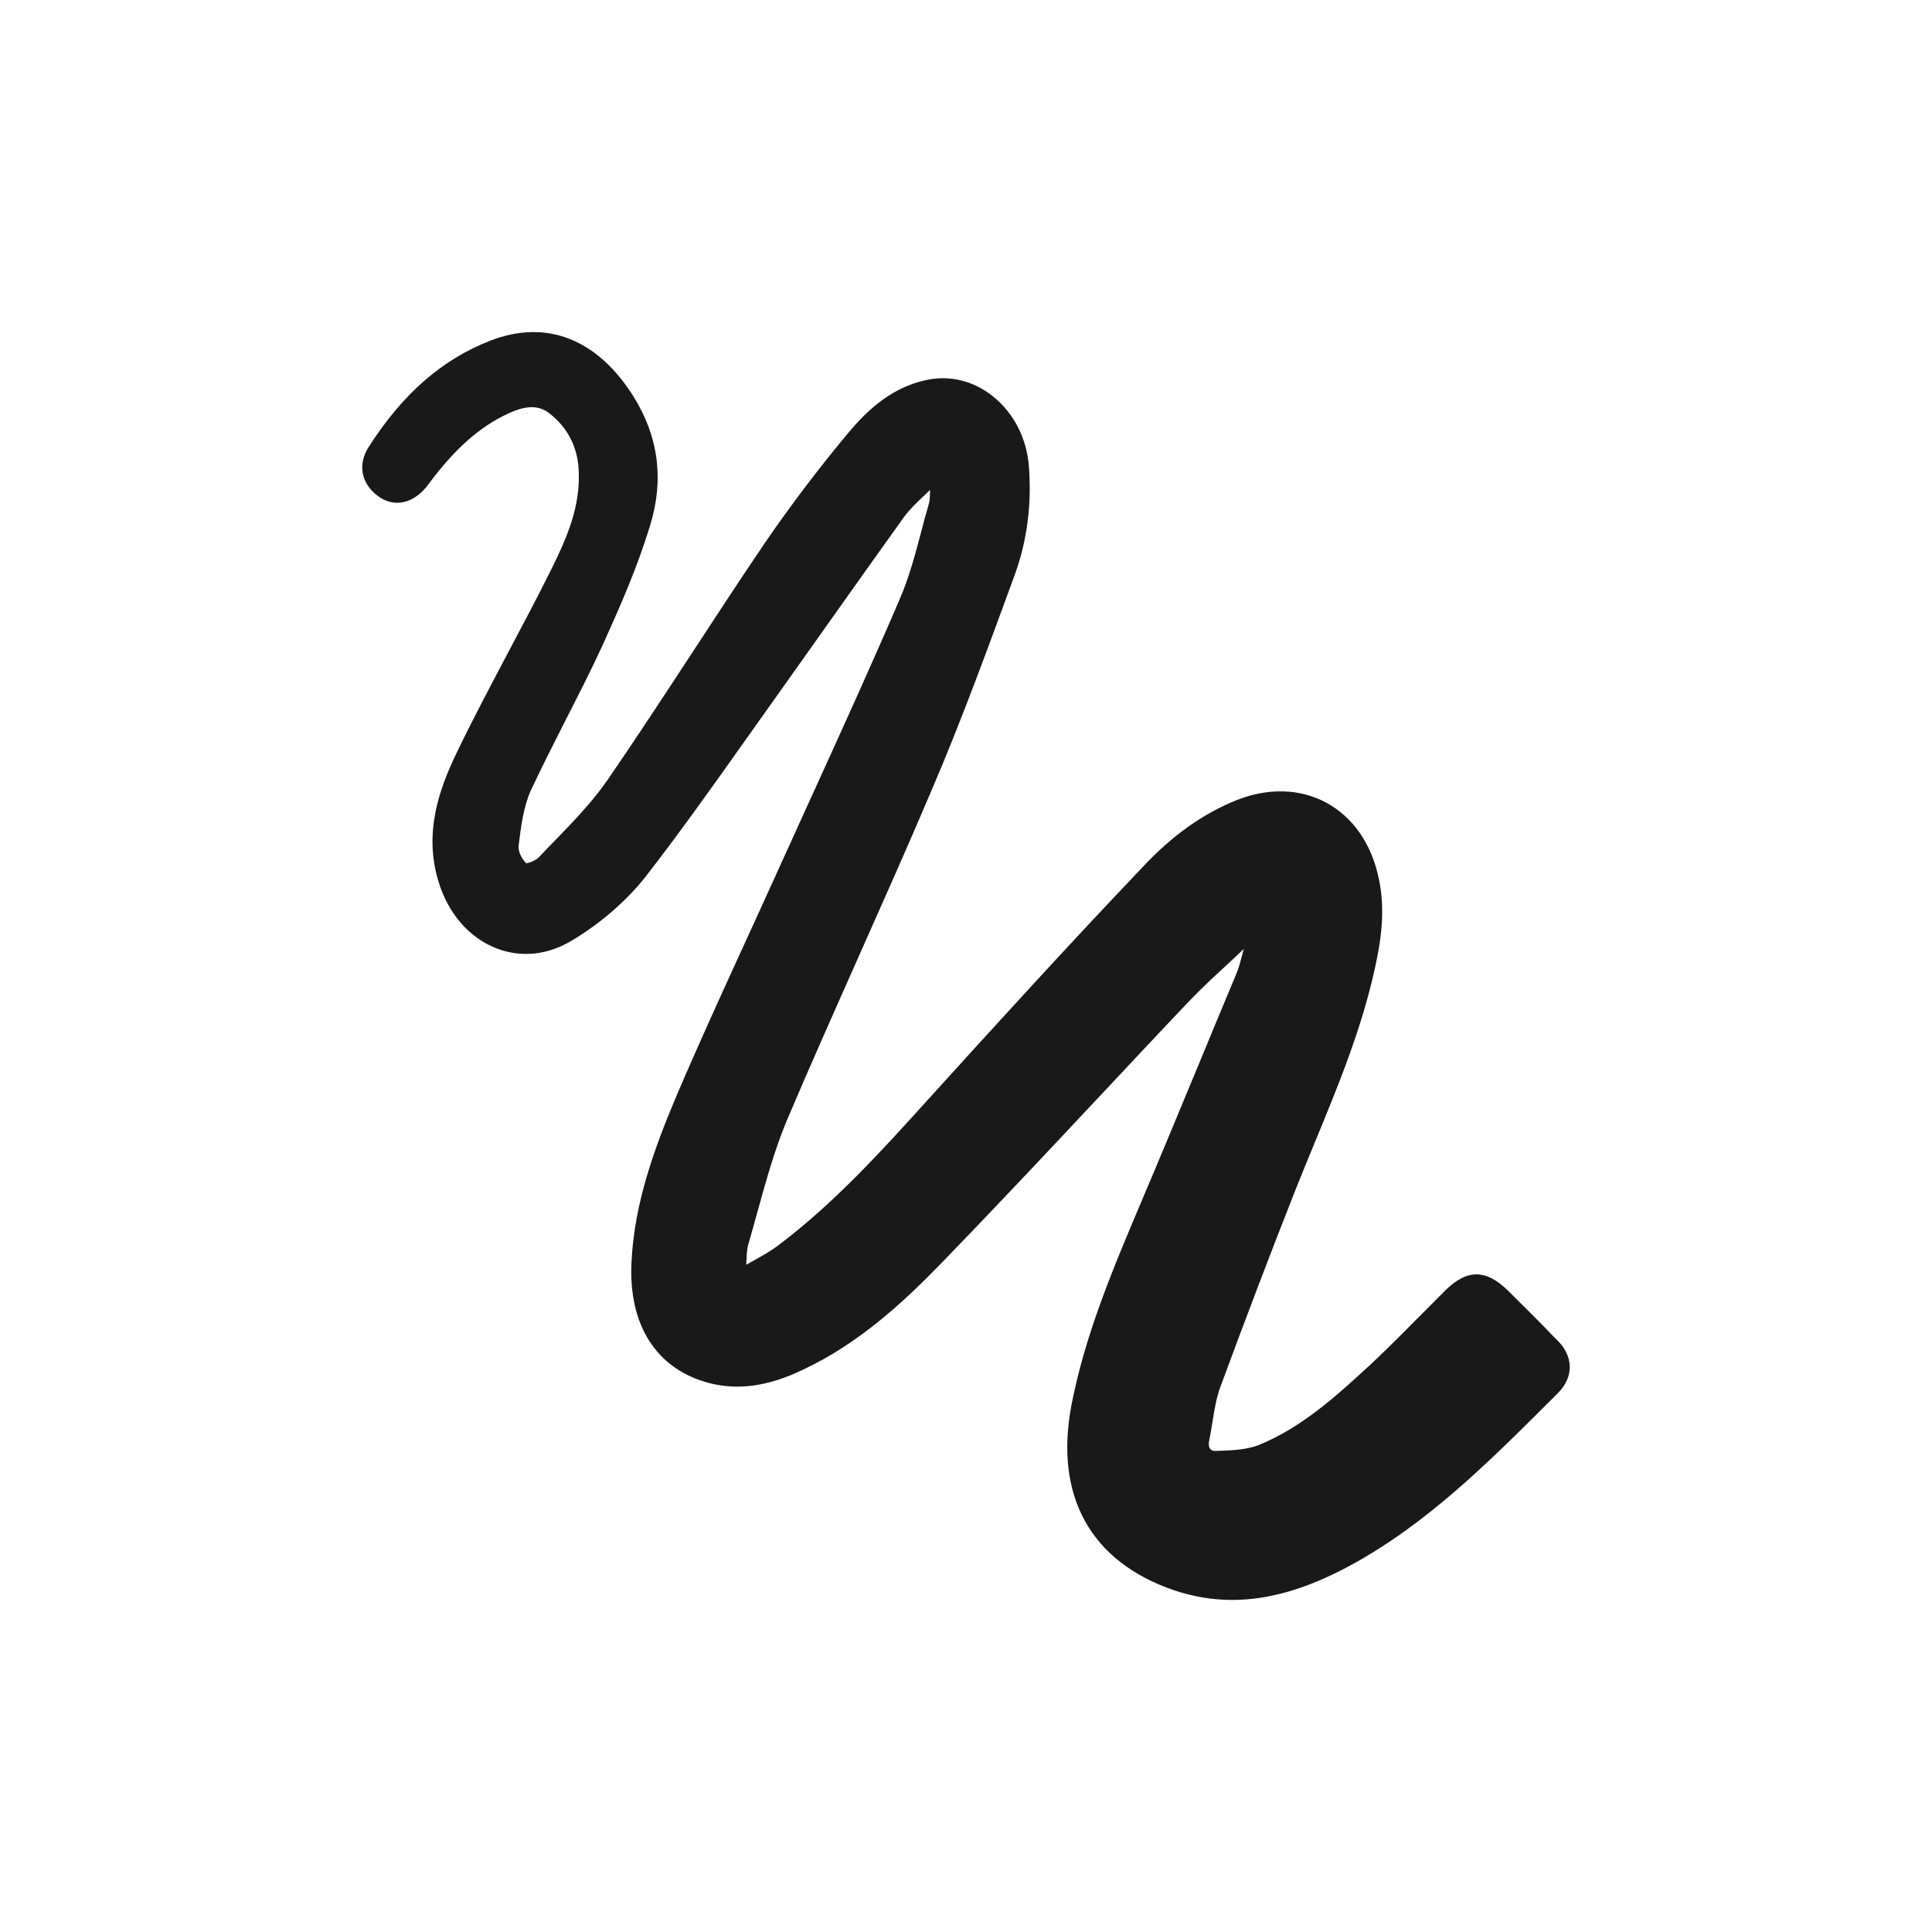
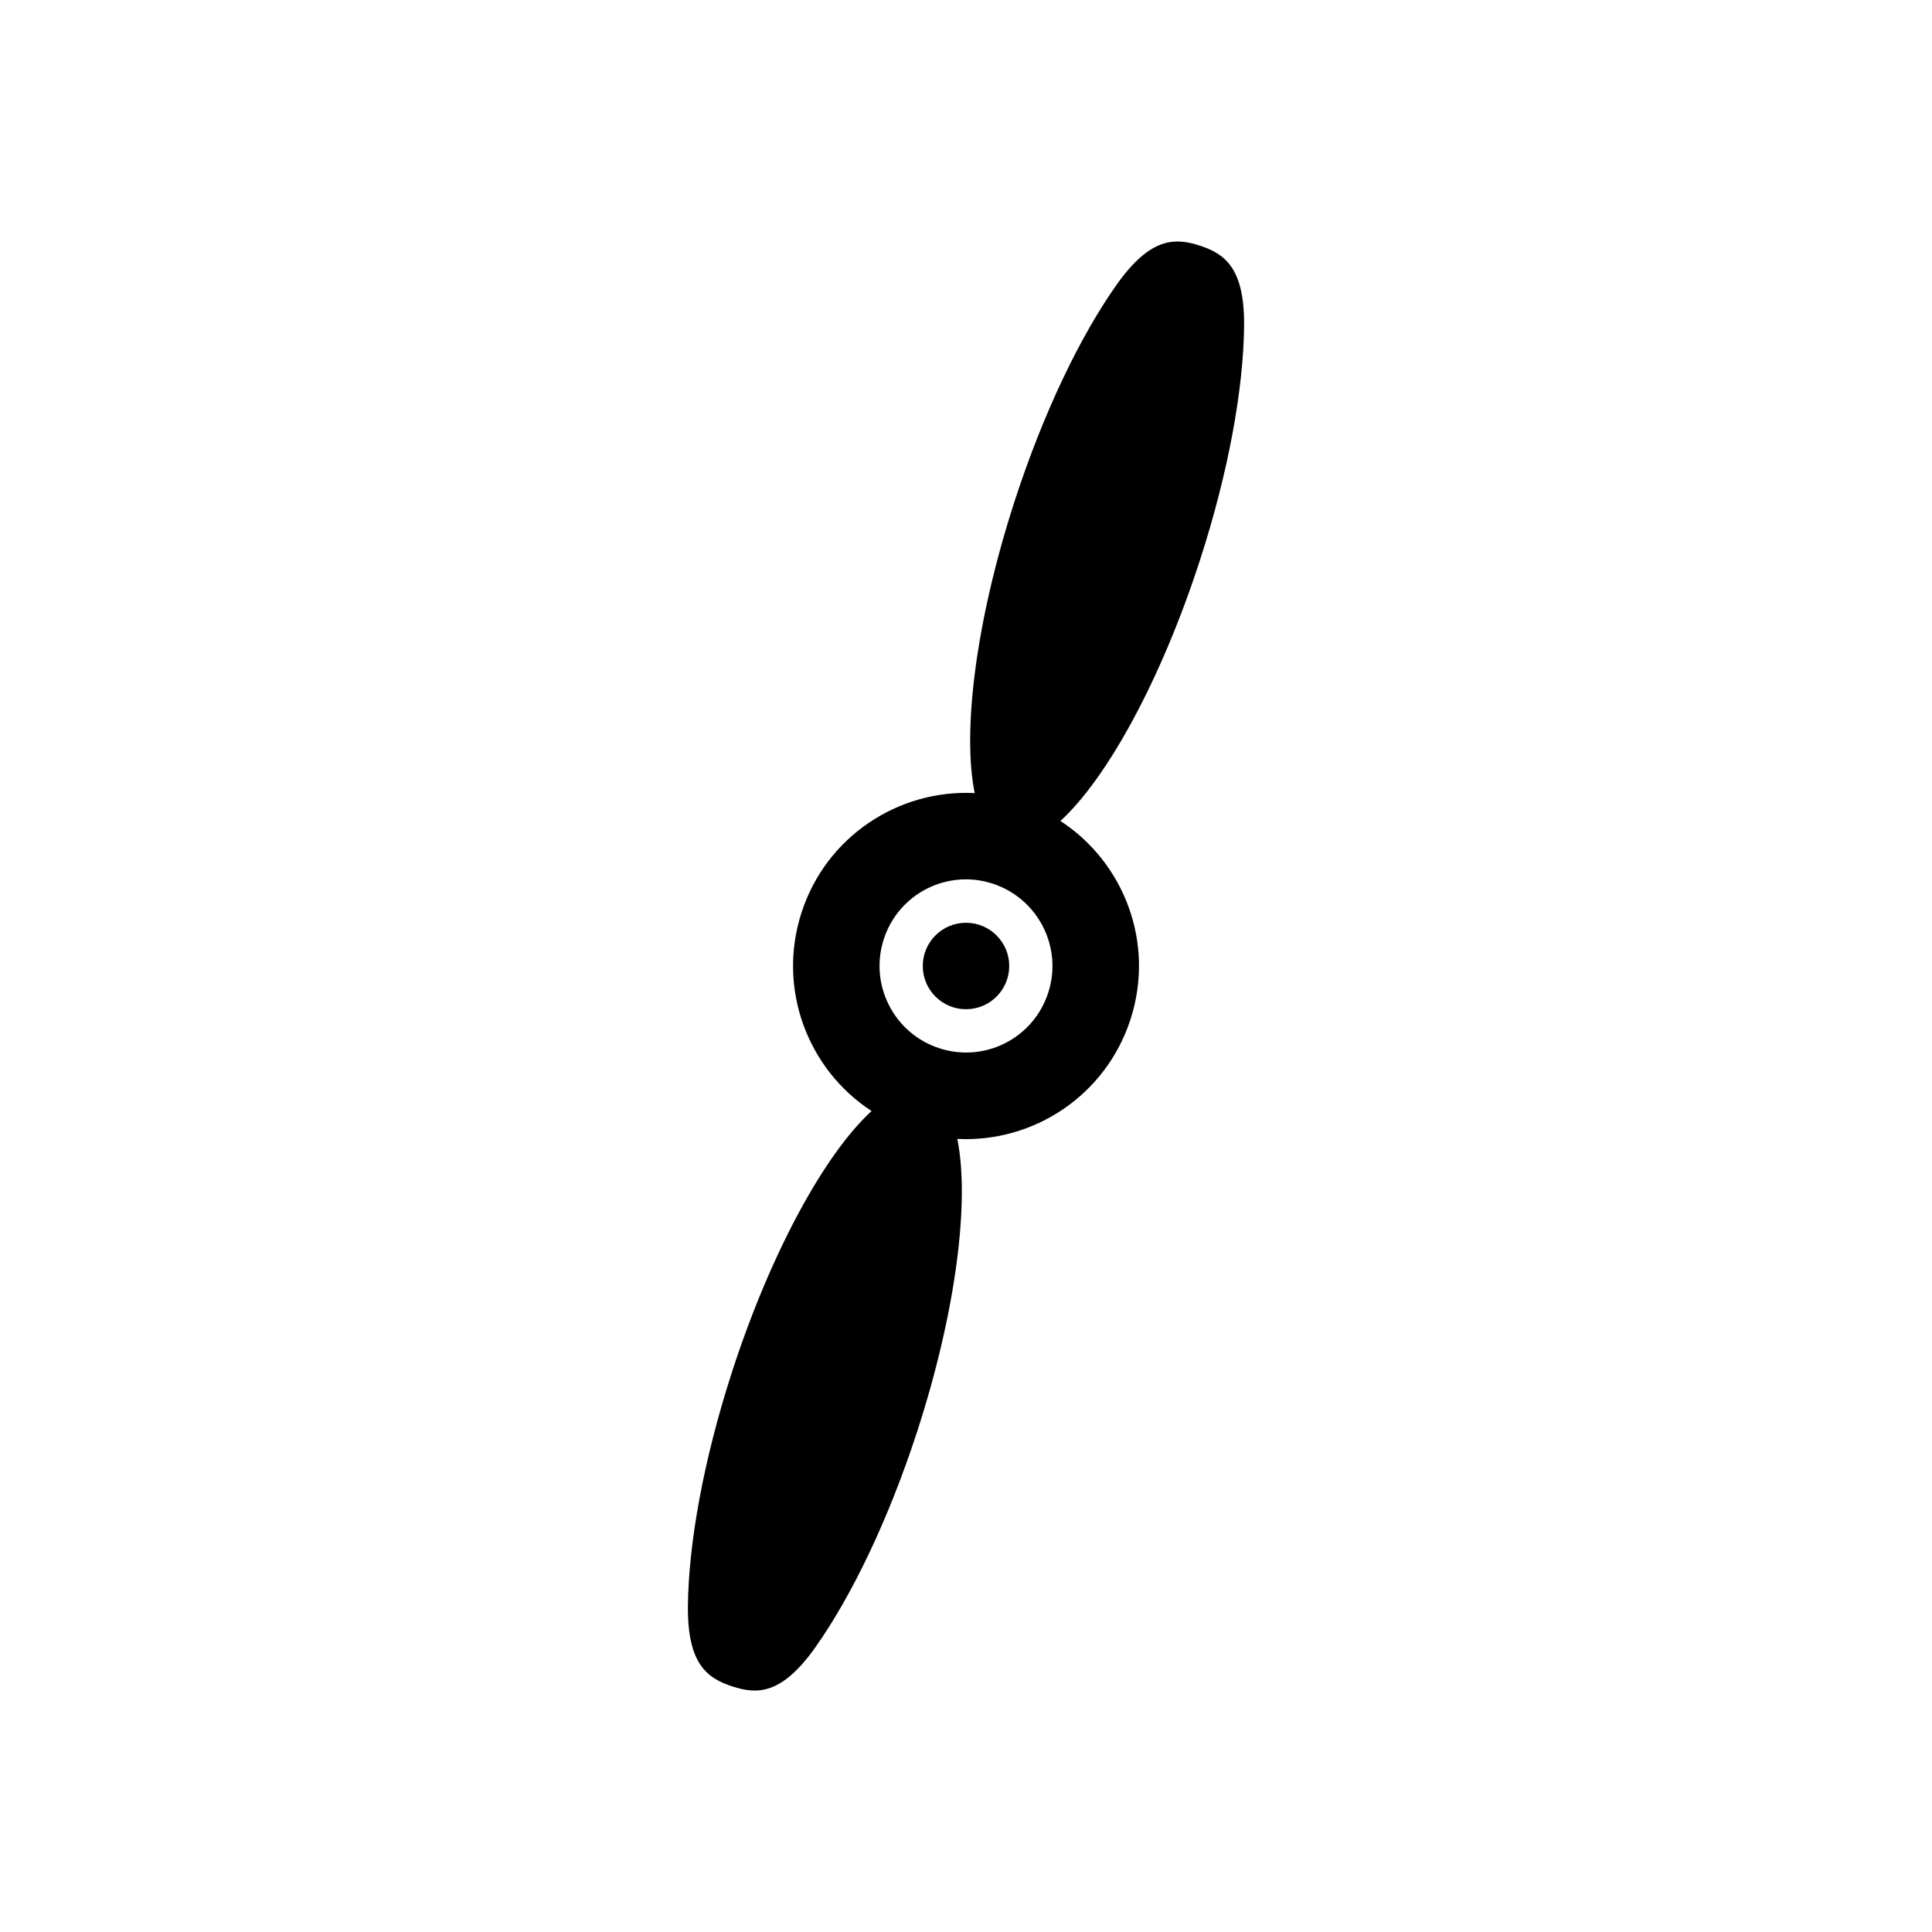
<svg xmlns="http://www.w3.org/2000/svg" version="1.1" x="0px" y="0px" viewBox="0 0 16 16" enable-background="new 0 0 16 16">
  <rect fill="none" width="16" height="16" />
-   <path fill="#191919" d="M10.204,13.25c-0.162,0-0.321-0.027-0.478-0.079c-0.691-0.235-0.994-0.777-0.854-1.528c0.112-0.586,0.346-1.138,0.572-1.672l0.008-0.019c0.157-0.369,0.312-0.745,0.463-1.108c0.108-0.26,0.215-0.521,0.324-0.78c0.02-0.047,0.033-0.098,0.047-0.151c0.005-0.018,0.009-0.037,0.015-0.055l0,0c-0.05,0.048-0.1,0.095-0.151,0.142C10.05,8.092,9.948,8.187,9.852,8.287c-0.257,0.27-0.512,0.543-0.767,0.815c-0.42,0.448-0.854,0.91-1.288,1.358c-0.306,0.315-0.682,0.667-1.151,0.885c-0.28,0.135-0.532,0.171-0.772,0.109c-0.438-0.114-0.672-0.481-0.644-1.006c0.024-0.488,0.191-0.942,0.367-1.36C5.78,8.658,5.977,8.228,6.167,7.813c0.09-0.197,0.18-0.393,0.269-0.59c0.09-0.198,0.18-0.396,0.27-0.594c0.249-0.546,0.506-1.11,0.746-1.669c0.074-0.171,0.124-0.357,0.172-0.537C7.645,4.341,7.666,4.261,7.69,4.181C7.7,4.149,7.701,4.112,7.702,4.072c0-0.005,0-0.01,0-0.015C7.686,4.074,7.669,4.09,7.651,4.106C7.593,4.161,7.533,4.219,7.487,4.281C7.142,4.763,6.801,5.245,6.459,5.727C6.362,5.863,6.265,5.999,6.169,6.135C5.905,6.508,5.631,6.894,5.346,7.261C5.189,7.459,4.982,7.64,4.746,7.783C4.544,7.909,4.319,7.934,4.112,7.854C3.886,7.767,3.711,7.565,3.631,7.3C3.508,6.895,3.637,6.536,3.78,6.238C3.916,5.955,4.066,5.673,4.21,5.4c0.119-0.224,0.242-0.456,0.357-0.688c0.124-0.25,0.244-0.519,0.225-0.826C4.781,3.697,4.7,3.541,4.55,3.423C4.46,3.354,4.356,3.355,4.204,3.427c-0.235,0.11-0.438,0.29-0.657,0.585C3.44,4.157,3.293,4.202,3.163,4.13C3.081,4.081,3.025,4.01,3.007,3.932c-0.018-0.075-0.002-0.155,0.046-0.23c0.28-0.439,0.609-0.726,1.006-0.88c0.464-0.181,0.886-0.017,1.187,0.461c0.209,0.333,0.255,0.695,0.136,1.074C5.275,4.709,5.127,5.042,4.986,5.353C4.89,5.561,4.784,5.768,4.682,5.968C4.586,6.157,4.487,6.353,4.396,6.546C4.334,6.686,4.314,6.848,4.295,7.004C4.29,7.049,4.319,7.112,4.358,7.149C4.38,7.148,4.441,7.124,4.464,7.098c0.043-0.046,0.086-0.09,0.13-0.135c0.155-0.16,0.315-0.326,0.441-0.509c0.242-0.352,0.479-0.715,0.709-1.066c0.19-0.291,0.387-0.592,0.586-0.885c0.219-0.321,0.46-0.638,0.716-0.943C7.249,3.322,7.453,3.19,7.687,3.144c0.187-0.036,0.376,0.012,0.532,0.135c0.175,0.138,0.285,0.351,0.302,0.586c0.024,0.311-0.015,0.611-0.115,0.889c-0.217,0.593-0.44,1.206-0.695,1.8c-0.194,0.457-0.4,0.918-0.598,1.364C6.916,8.361,6.711,8.82,6.518,9.275c-0.102,0.243-0.174,0.504-0.244,0.757c-0.025,0.09-0.05,0.181-0.076,0.27c-0.012,0.04-0.014,0.088-0.017,0.149c0,0.007-0.001,0.015-0.001,0.023c0.023-0.013,0.046-0.026,0.068-0.038c0.077-0.043,0.144-0.081,0.203-0.127c0.455-0.343,0.847-0.775,1.193-1.157c0.547-0.604,1.185-1.306,1.831-1.984C9.712,6.917,9.96,6.741,10.232,6.63c0.265-0.108,0.533-0.101,0.753,0.018c0.219,0.119,0.372,0.339,0.432,0.621c0.06,0.269,0.018,0.53-0.031,0.751c-0.11,0.504-0.309,0.985-0.501,1.45c-0.054,0.131-0.108,0.261-0.16,0.393c-0.205,0.52-0.408,1.052-0.62,1.627c-0.033,0.091-0.049,0.193-0.065,0.292c-0.008,0.051-0.016,0.102-0.027,0.153c-0.005,0.028-0.002,0.051,0.01,0.065c0.013,0.015,0.032,0.017,0.045,0.016c0.126-0.004,0.252-0.008,0.357-0.049c0.362-0.148,0.651-0.414,0.931-0.672c0.148-0.139,0.292-0.285,0.432-0.426c0.059-0.059,0.117-0.118,0.176-0.177c0.183-0.183,0.34-0.184,0.524-0.004c0.122,0.121,0.261,0.258,0.393,0.396c0.075,0.068,0.117,0.149,0.119,0.232c0.002,0.079-0.033,0.156-0.1,0.223l-0.076,0.076c-0.497,0.495-1.01,1.008-1.646,1.352C10.826,13.157,10.508,13.25,10.204,13.25z" />
+   <path fill="none" d="M8.221,7.318c-0.376-0.122-0.78,0.084-0.902,0.46c-0.122,0.377,0.084,0.781,0.46,0.903c0.376,0.122,0.78-0.084,0.902-0.46C8.803,7.845,8.597,7.441,8.221,7.318z M8.341,8.111c-0.061,0.188-0.263,0.291-0.451,0.23C7.701,8.28,7.598,8.078,7.659,7.889c0.061-0.188,0.263-0.291,0.451-0.23C8.299,7.72,8.402,7.922,8.341,8.111z" />
+   <circle id="XMLID_9_" cx="8" cy="8" r="0.358" />
+   <path id="XMLID_12_" d="M10.303,2.7c0.005-0.484-0.163-0.599-0.367-0.666C9.732,1.968,9.528,1.962,9.248,2.357C8.949,2.779,8.642,3.413,8.403,4.149C8.081,5.142,7.968,6.057,8.072,6.568C7.441,6.536,6.842,6.927,6.638,7.557s0.05,1.299,0.58,1.644c-0.384,0.352-0.83,1.159-1.153,2.152c-0.239,0.736-0.363,1.43-0.368,1.947c-0.005,0.484,0.163,0.599,0.367,0.666c0.205,0.067,0.408,0.072,0.688-0.323c0.299-0.422,0.606-1.056,0.845-1.792c0.322-0.993,0.435-1.908,0.331-2.419c0.631,0.032,1.229-0.359,1.434-0.989s-0.05-1.299-0.58-1.644c0.384-0.352,0.83-1.159,1.153-2.152C10.174,3.912,10.298,3.218,10.303,2.7z M8.681,8.221c-0.122,0.377-0.526,0.583-0.902,0.46c-0.376-0.122-0.582-0.527-0.46-0.903c0.122-0.377,0.526-0.583,0.902-0.46C8.597,7.441,8.803,7.845,8.681,8.221z" />
</svg>
